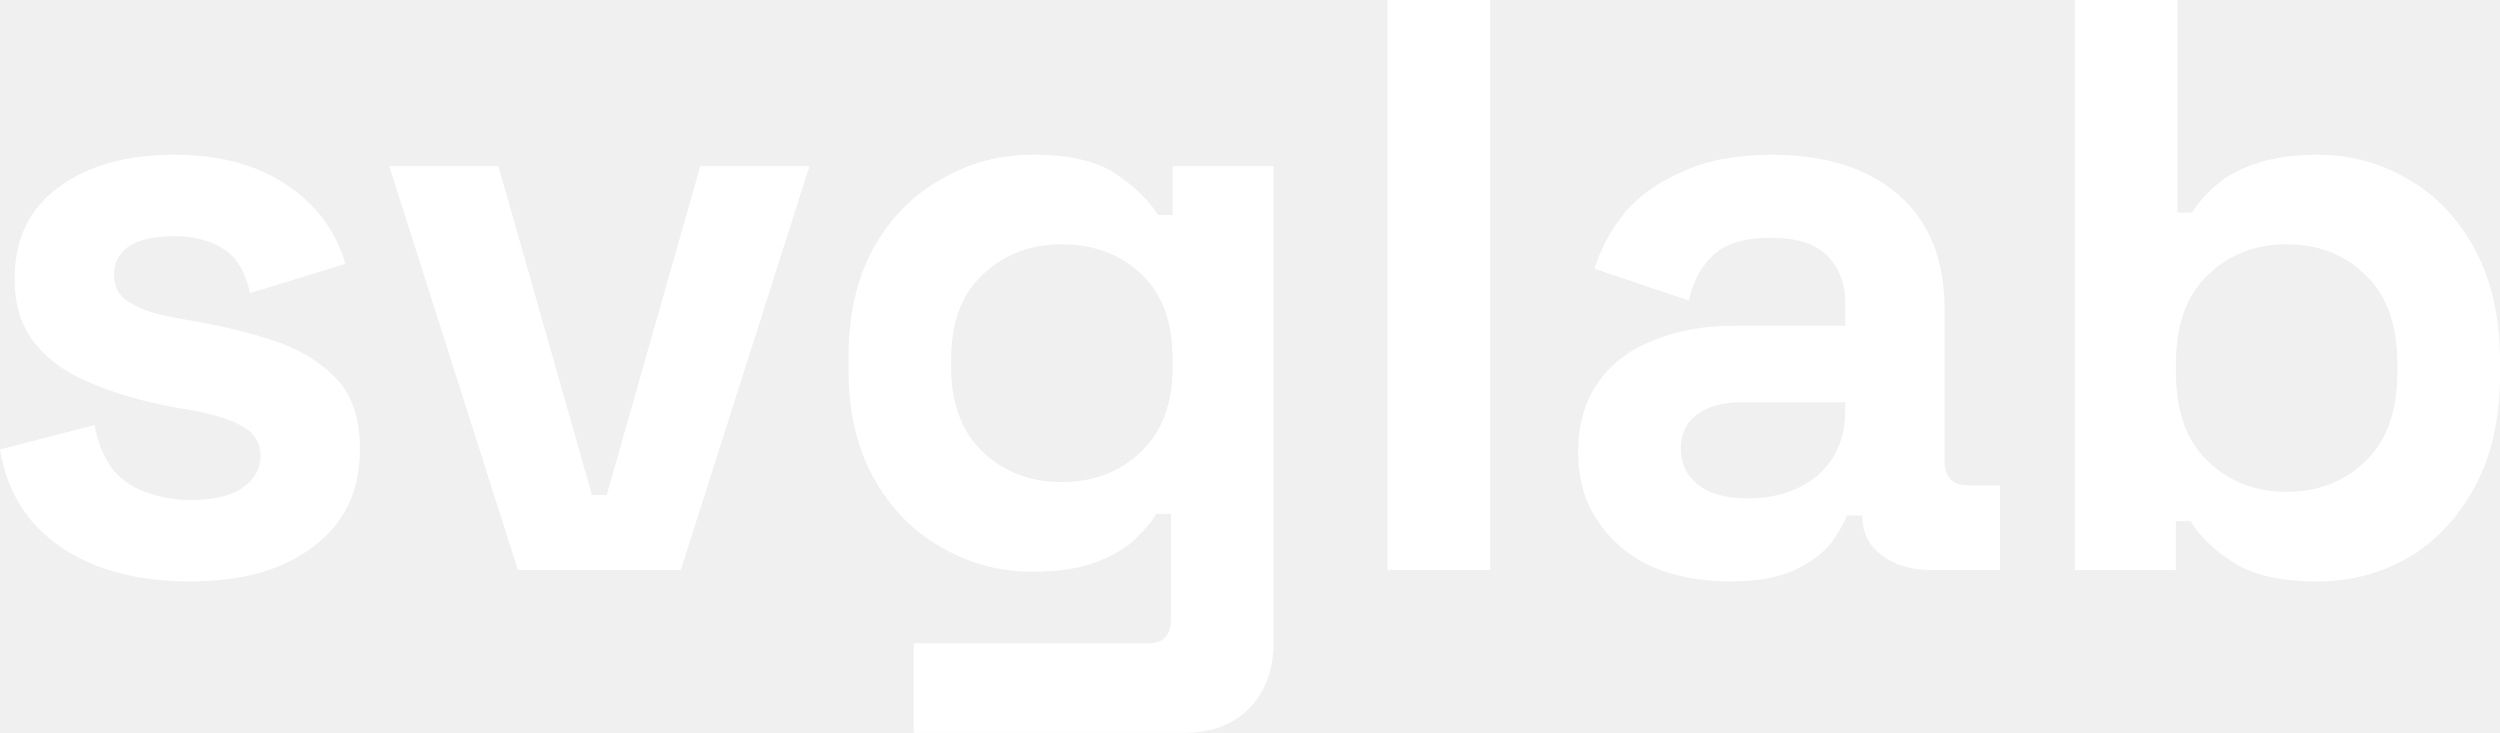
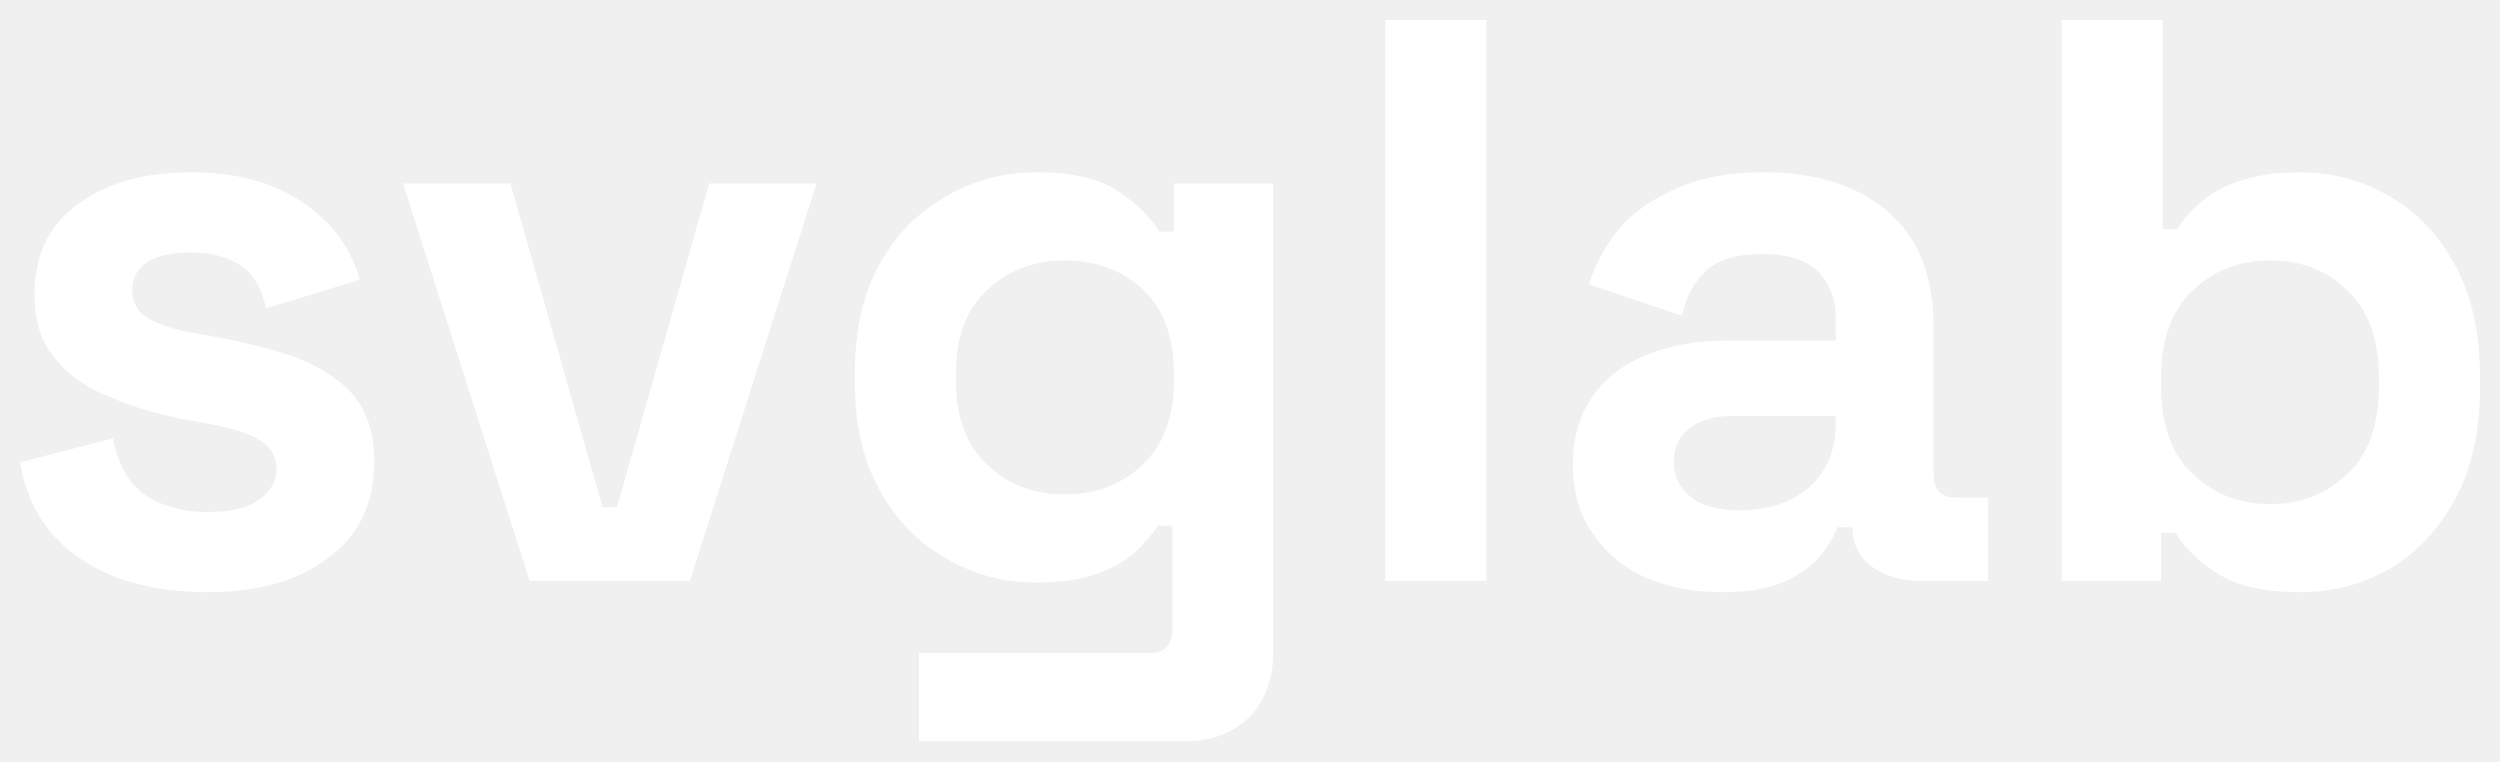
- <svg xmlns="http://www.w3.org/2000/svg" viewBox="0.042 -0.7 3.07 0.9" role="img" aria-label="svglab">
+ <svg xmlns="http://www.w3.org/2000/svg" viewBox="0.017 -0.725 3.12 0.95" role="img" aria-label="svglab">
  <path fill="#ffffff" d="M0.276 0.014Q0.179 0.014 0.117 -0.028Q0.055 -0.07 0.042 -0.148L0.158 -0.178Q0.165 -0.143 0.181 -0.123Q0.198 -0.103 0.223 -0.095Q0.247 -0.086 0.276 -0.086Q0.32 -0.086 0.341 -0.102Q0.362 -0.117 0.362 -0.14Q0.362 -0.163 0.342 -0.175Q0.322 -0.188 0.278 -0.196L0.25 -0.201Q0.198 -0.211 0.155 -0.229Q0.112 -0.246 0.086 -0.277Q0.06 -0.308 0.06 -0.357Q0.06 -0.431 0.114 -0.47Q0.168 -0.51 0.256 -0.51Q0.339 -0.51 0.394 -0.473Q0.449 -0.436 0.466 -0.376L0.349 -0.34Q0.341 -0.378 0.317 -0.394Q0.292 -0.41 0.256 -0.41Q0.22 -0.41 0.201 -0.398Q0.182 -0.385 0.182 -0.363Q0.182 -0.339 0.202 -0.328Q0.222 -0.316 0.256 -0.31L0.284 -0.305Q0.34 -0.295 0.386 -0.279Q0.431 -0.262 0.458 -0.232Q0.484 -0.201 0.484 -0.149Q0.484 -0.071 0.427 -0.029Q0.371 0.014 0.276 0.014Z M0.678 0 0.52 -0.496H0.654L0.769 -0.092H0.787L0.902 -0.496H1.036L0.878 0Z M1.084 -0.246V-0.262Q1.084 -0.34 1.115 -0.396Q1.146 -0.451 1.198 -0.48Q1.249 -0.51 1.31 -0.51Q1.378 -0.51 1.413 -0.486Q1.448 -0.462 1.464 -0.436H1.482V-0.496H1.606V0.088Q1.606 0.139 1.576 0.17Q1.546 0.2 1.496 0.2H1.164V0.09H1.452Q1.48 0.09 1.48 0.06V-0.069H1.462Q1.452 -0.053 1.434 -0.036Q1.416 -0.02 1.386 -0.009Q1.356 0.002 1.31 0.002Q1.249 0.002 1.198 -0.028Q1.146 -0.057 1.115 -0.113Q1.084 -0.168 1.084 -0.246ZM1.346 -0.108Q1.404 -0.108 1.443 -0.145Q1.482 -0.182 1.482 -0.249V-0.259Q1.482 -0.327 1.444 -0.363Q1.405 -0.4 1.346 -0.4Q1.288 -0.4 1.249 -0.363Q1.21 -0.327 1.21 -0.259V-0.249Q1.21 -0.182 1.249 -0.145Q1.288 -0.108 1.346 -0.108Z M1.746 0V-0.7H1.872V0Z M2.166 0.014Q2.113 0.014 2.071 -0.004Q2.029 -0.023 2.005 -0.059Q1.98 -0.094 1.98 -0.145Q1.98 -0.196 2.005 -0.231Q2.029 -0.265 2.072 -0.282Q2.116 -0.3 2.172 -0.3H2.308V-0.328Q2.308 -0.363 2.286 -0.386Q2.264 -0.408 2.216 -0.408Q2.169 -0.408 2.146 -0.387Q2.123 -0.365 2.116 -0.331L2 -0.37Q2.012 -0.408 2.038 -0.44Q2.065 -0.471 2.11 -0.49Q2.154 -0.51 2.218 -0.51Q2.316 -0.51 2.373 -0.461Q2.43 -0.412 2.43 -0.319V-0.134Q2.43 -0.104 2.458 -0.104H2.498V0H2.414Q2.377 0 2.353 -0.018Q2.329 -0.036 2.329 -0.066V-0.067H2.31Q2.306 -0.055 2.292 -0.035Q2.278 -0.016 2.248 -0.001Q2.218 0.014 2.166 0.014ZM2.188 -0.088Q2.241 -0.088 2.275 -0.117Q2.308 -0.147 2.308 -0.196V-0.206H2.181Q2.146 -0.206 2.126 -0.191Q2.106 -0.176 2.106 -0.149Q2.106 -0.122 2.127 -0.105Q2.148 -0.088 2.188 -0.088Z M2.888 0.014Q2.821 0.014 2.785 -0.009Q2.749 -0.032 2.732 -0.06H2.714V0H2.59V-0.7H2.716V-0.439H2.734Q2.745 -0.457 2.764 -0.473Q2.782 -0.489 2.812 -0.499Q2.843 -0.51 2.888 -0.51Q2.948 -0.51 2.999 -0.48Q3.05 -0.451 3.081 -0.394Q3.112 -0.337 3.112 -0.256V-0.24Q3.112 -0.159 3.081 -0.102Q3.05 -0.045 2.999 -0.015Q2.948 0.014 2.888 0.014ZM2.85 -0.096Q2.908 -0.096 2.947 -0.134Q2.986 -0.171 2.986 -0.243V-0.253Q2.986 -0.325 2.947 -0.362Q2.909 -0.4 2.85 -0.4Q2.792 -0.4 2.753 -0.362Q2.714 -0.325 2.714 -0.253V-0.243Q2.714 -0.171 2.753 -0.134Q2.792 -0.096 2.85 -0.096Z" />
</svg>
